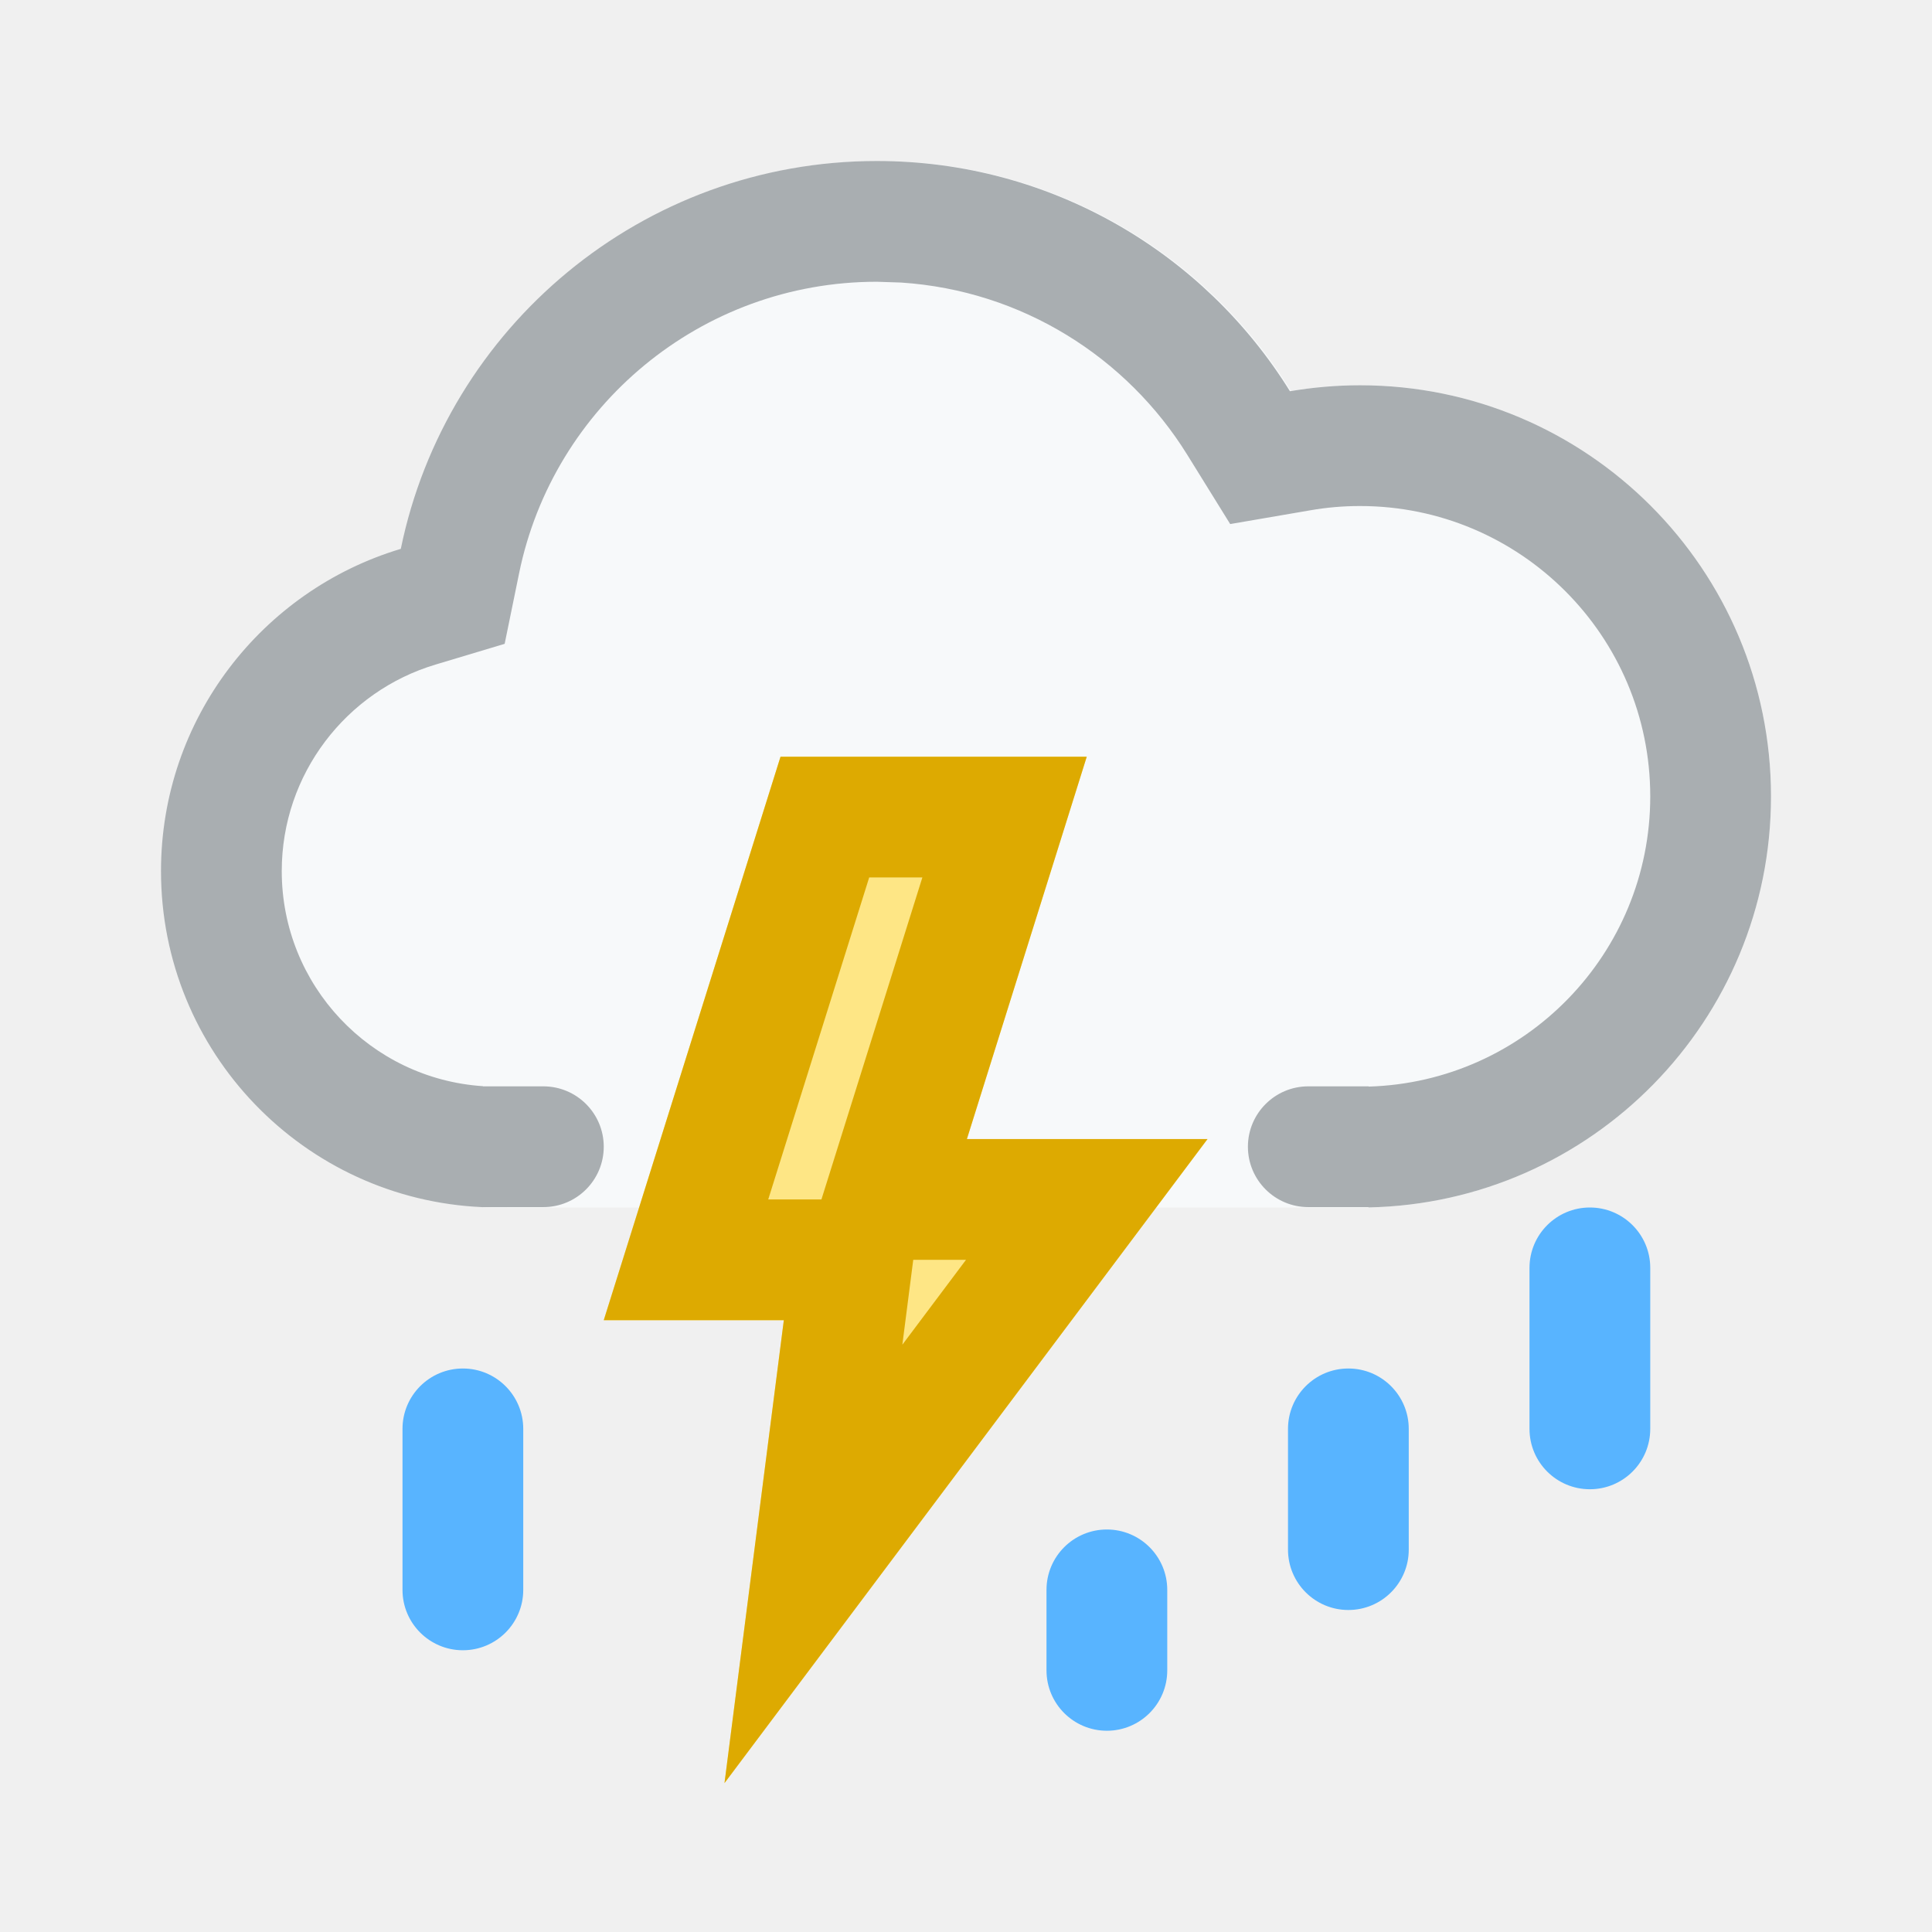
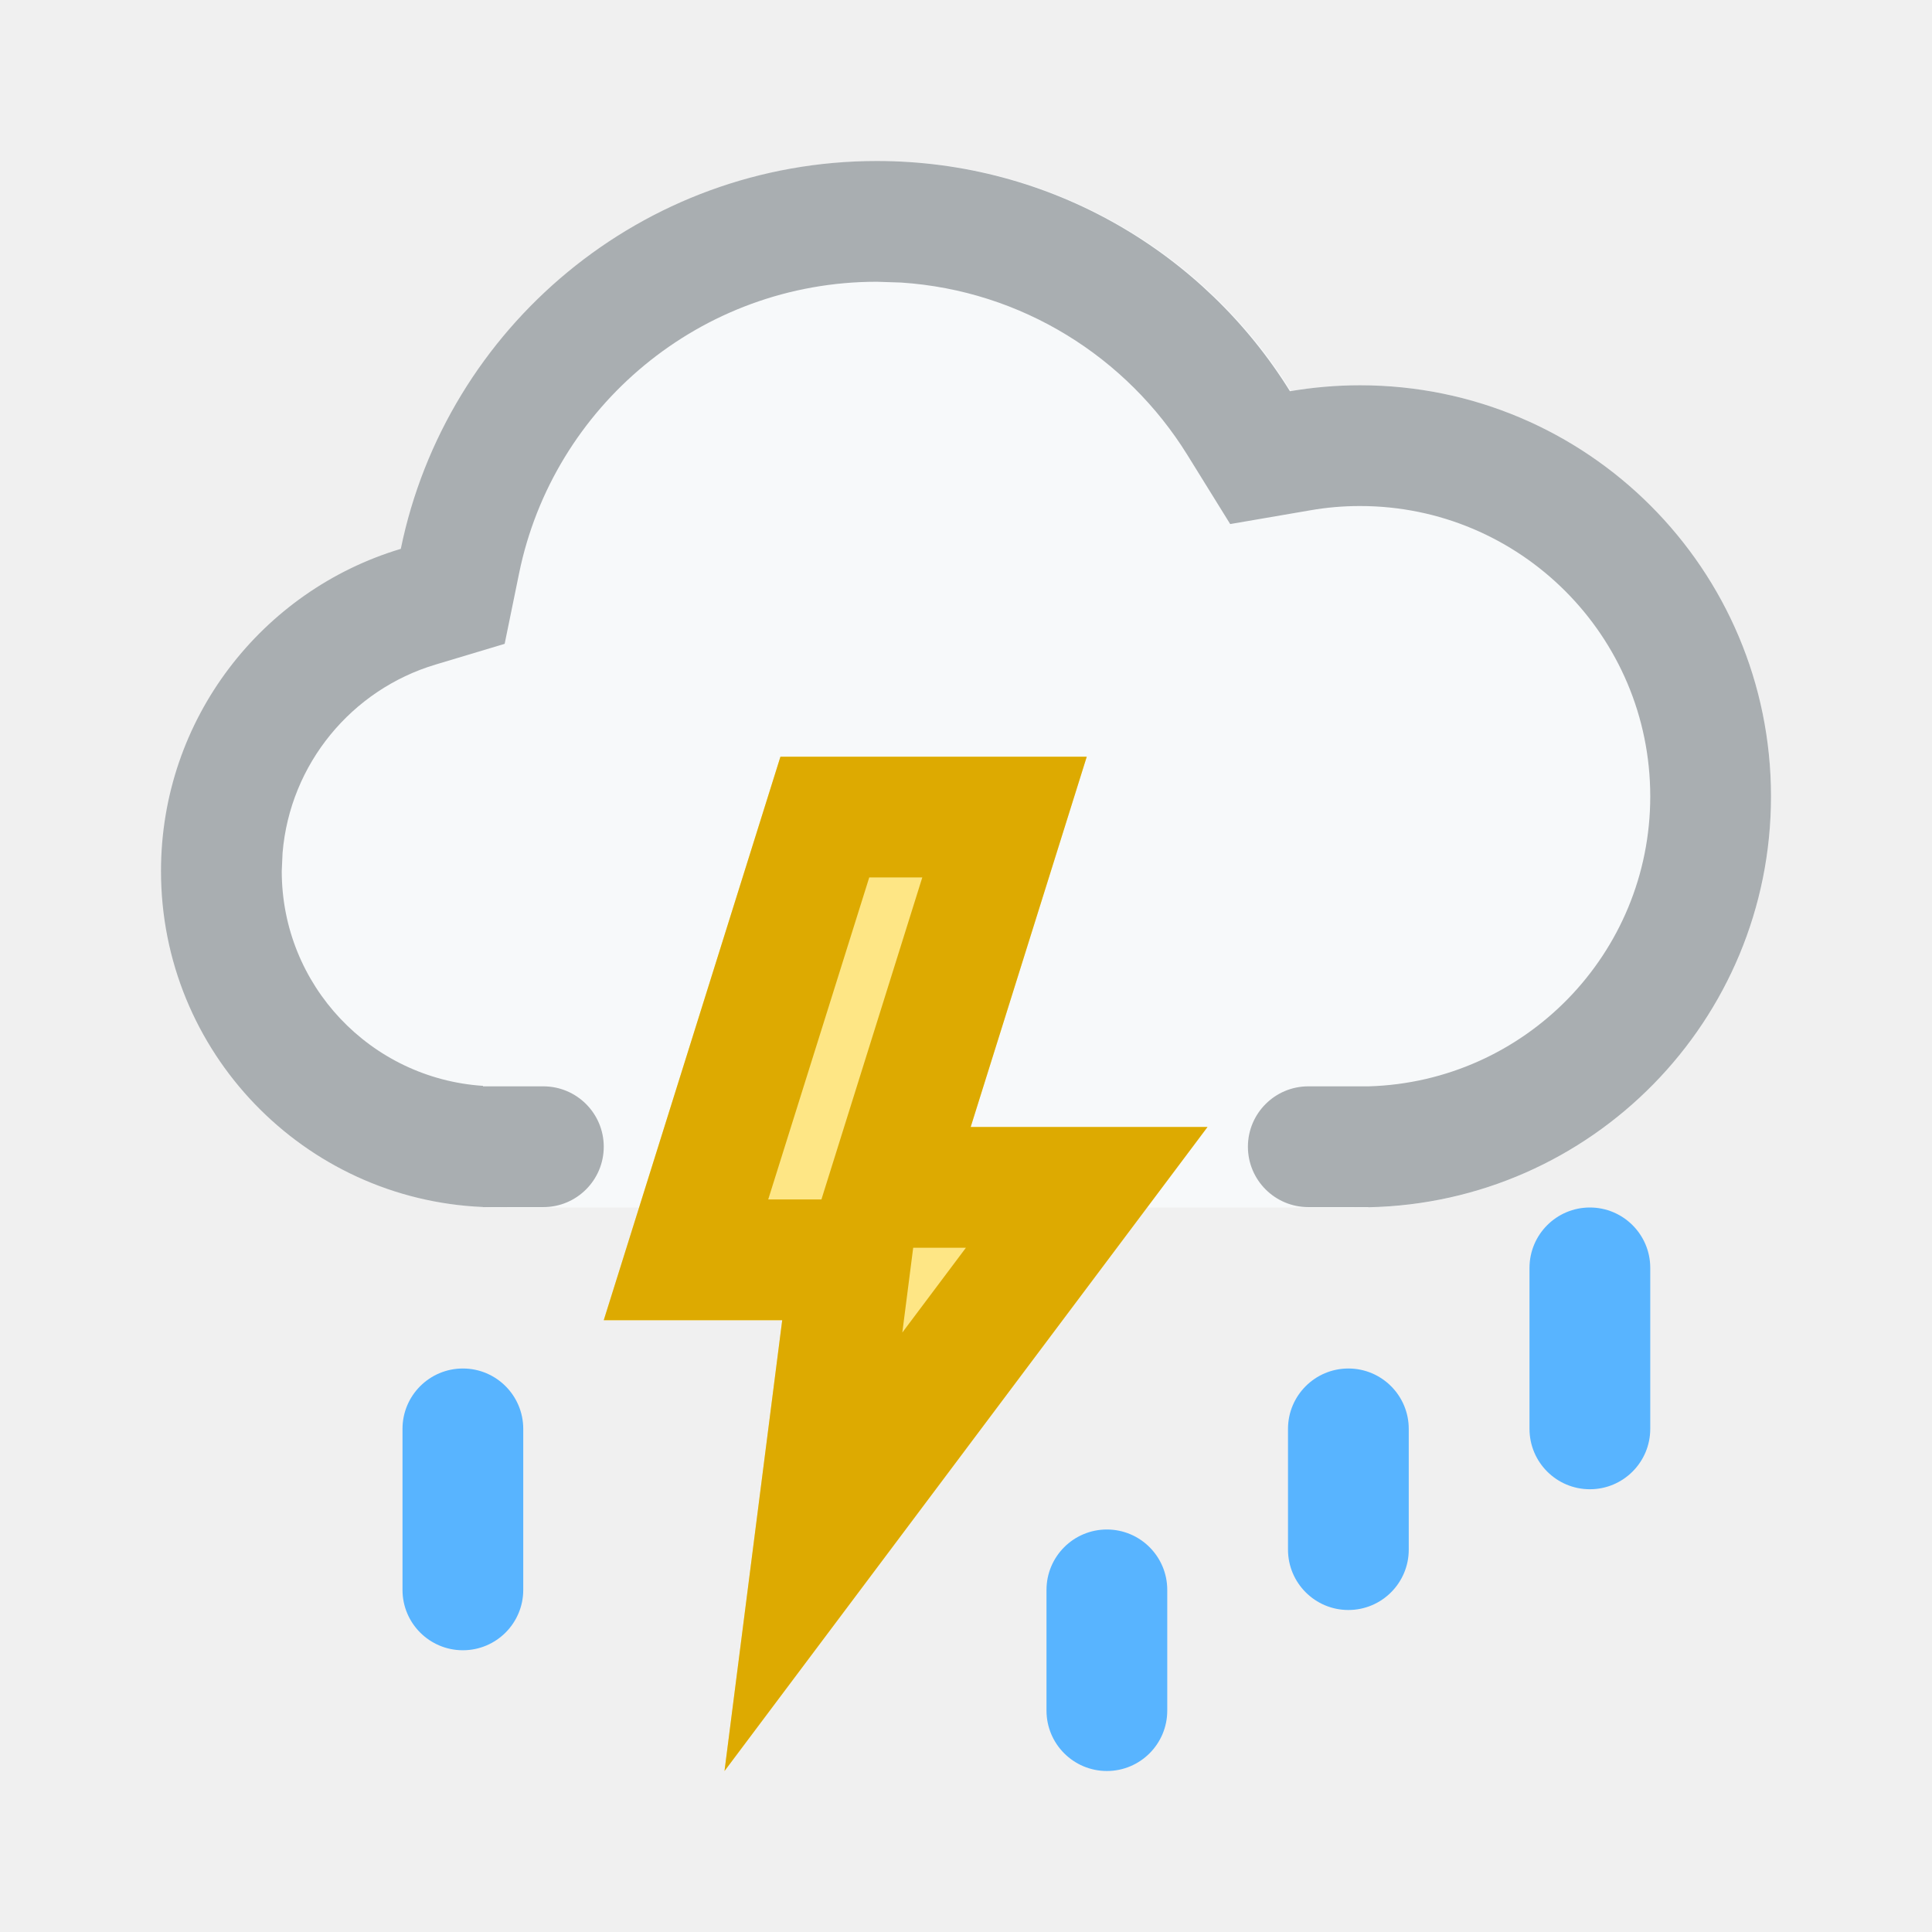
<svg xmlns="http://www.w3.org/2000/svg" width="24" height="24" viewBox="0 0 24 24" fill="none">
-   <path fill-rule="evenodd" clip-rule="evenodd" d="M6.296 14.999C6.263 15 6.23 15 6.197 15C3.889 15 2.017 13.129 2.017 10.822C2.017 8.932 3.272 7.335 4.995 6.818C5.558 4.068 7.991 2 10.907 2C13.074 2 14.974 3.142 16.038 4.857C16.317 4.81 16.603 4.786 16.895 4.786C19.714 4.786 22 7.072 22 9.893C22 12.714 19.714 15 16.895 15C16.871 15 16.846 15 16.822 15V15H6.296V14.999Z" fill="#F7F9FA" />
-   <path fill-rule="evenodd" clip-rule="evenodd" d="M16.895 6.286C18.885 6.286 20.5 7.9 20.5 9.893C20.5 11.849 18.943 13.441 17.002 13.498V13.495H16.252C15.838 13.495 15.502 13.831 15.502 14.245C15.502 14.659 15.838 14.995 16.252 14.995H17V14.999C19.771 14.943 22 12.678 22 9.893C22 7.072 19.714 4.786 16.895 4.786C16.598 4.786 16.307 4.812 16.024 4.86C14.96 3.144 13.06 2 10.893 2C7.976 2 5.543 4.068 4.979 6.818C3.256 7.334 2 8.931 2 10.821C2 13.069 3.775 14.902 6 14.996V13.493C4.603 13.401 3.5 12.24 3.5 10.821C3.5 9.613 4.303 8.587 5.409 8.256L6.269 7.998L6.449 7.119C6.872 5.053 8.703 3.5 10.893 3.5L11.195 3.51C12.695 3.609 13.997 4.437 14.749 5.65L15.282 6.51L16.278 6.339C16.478 6.304 16.684 6.286 16.895 6.286ZM6.75 13.495C7.164 13.495 7.5 13.831 7.5 14.245C7.5 14.659 7.164 14.995 6.75 14.995H6V13.495H6.75Z" fill="#A9AEB1" />
-   <mask id="path-3-inside-1_2139_1843" fill="white">
-     <path d="M12.011 14.15H15L9 22.15L9.737 16.4H7.5L9.696 9.4H13.5L12.011 14.15Z" />
-   </mask>
-   <path d="M12.011 14.15H15L9 22.15L9.737 16.4H7.5L9.696 9.4H13.5L12.011 14.15Z" fill="#FEE685" />
-   <path d="M12.011 14.15L10.58 13.701L9.969 15.65H12.011V14.15ZM15 14.15L16.2 15.05L18 12.65H15V14.15ZM9 22.15L7.512 21.959L6.791 27.596L10.2 23.05L9 22.15ZM9.737 16.4L11.224 16.59L11.441 14.9H9.737V16.4ZM7.5 16.4L6.069 15.951L5.458 17.9H7.5V16.4ZM9.696 9.4V7.9H8.594L8.264 8.951L9.696 9.4ZM13.5 9.4L14.931 9.849L15.543 7.9H13.5V9.4ZM12.011 14.15V15.65H15V14.15V12.65H12.011V14.15ZM15 14.15L13.8 13.25L7.8 21.25L9 22.15L10.2 23.05L16.2 15.05L15 14.15ZM9 22.15L10.488 22.34L11.224 16.59L9.737 16.4L8.249 16.209L7.512 21.959L9 22.15ZM9.737 16.4V14.9H7.5V16.4V17.9H9.737V16.4ZM7.5 16.4L8.932 16.849L11.127 9.849L9.696 9.4L8.264 8.951L6.069 15.951L7.5 16.4ZM9.696 9.4V10.9H13.5V9.4V7.9H9.696V9.4ZM13.5 9.4L12.069 8.951L10.58 13.701L12.011 14.15L13.442 14.598L14.931 9.849L13.5 9.4Z" fill="#DDAA01" mask="url(#path-3-inside-1_2139_1843)" />
+   <path d="M10.907 2C13.074 2 14.973 3.143 16.037 4.858C16.316 4.811 16.603 4.786 16.895 4.786C19.715 4.786 22 7.072 22 9.893C22 12.713 19.715 15 16.895 15C16.871 15 16.847 14.998 16.822 14.998V15H6.296V14.997C6.263 14.998 6.23 15 6.197 15C3.889 15 2.018 13.129 2.018 10.821C2.018 8.932 3.272 7.336 4.994 6.819C5.557 4.069 7.991 2 10.907 2Z" fill="#F7F9FA" />
+   <path d="M10.893 2C13.06 2 14.96 3.144 16.024 4.86C16.307 4.812 16.598 4.786 16.895 4.786C19.714 4.786 22 7.072 22 9.893C22 12.678 19.771 14.941 17 14.997V14.995H16.252C15.838 14.995 15.502 14.659 15.502 14.245C15.502 13.831 15.838 13.495 16.252 13.495H17.002C18.943 13.438 20.5 11.849 20.5 9.893C20.5 7.9 18.885 6.286 16.895 6.286C16.684 6.286 16.478 6.304 16.278 6.339L15.282 6.51L14.749 5.65C13.997 4.437 12.695 3.609 11.195 3.51L10.893 3.5C8.703 3.5 6.872 5.053 6.449 7.119L6.269 7.998L5.409 8.256C4.372 8.566 3.602 9.487 3.51 10.597L3.5 10.821C3.5 12.24 4.604 13.397 6 13.489V13.495H6.75C7.164 13.495 7.5 13.831 7.5 14.245C7.5 14.659 7.164 14.995 6.75 14.995H6V14.994C3.775 14.9 2 13.069 2 10.821C2 8.931 3.256 7.334 4.979 6.818C5.543 4.068 7.976 2 10.893 2Z" fill="#A9AEB1" />
+   <path d="M12.058 14H15L9 22L9.717 16.4H7.5L9.695 9.4H13.5L12.058 14Z" fill="#FEE685" />
+   <path d="M12.058 14H15L9 22L9.717 16.4H7.5L9.695 9.4H13.5L12.058 14ZM11.209 16.553L11.999 15.5H11.344L11.209 16.553ZM9.543 14.9H10.204L11.457 10.9H10.798L9.543 14.9Z" fill="#DDAA01" />
  <rect x="5" y="17" width="1.5" height="3.5" rx="0.75" fill="#58B4FF" />
-   <rect x="19" y="15" width="1.5" height="3.5" rx="0.75" fill="#58B4FF" />
-   <rect x="13" y="19" width="1.5" height="2.5" rx="0.75" fill="#58B4FF" />
-   <rect x="16" y="17" width="1.5" height="3" rx="0.75" fill="#58B4FF" />
+   <path d="M19 15.75C19 15.336 19.336 15 19.75 15C20.164 15 20.5 15.336 20.5 15.75V17.75C20.5 18.164 20.164 18.5 19.75 18.5C19.336 18.5 19 18.164 19 17.75V15.75Z" fill="#58B4FF" />
+   <path d="M16 17.75C16 17.336 16.336 17 16.75 17C17.164 17 17.5 17.336 17.5 17.75V19.25C17.5 19.664 17.164 20 16.75 20C16.336 20 16 19.664 16 19.25V17.75Z" fill="#58B4FF" />
+   <path d="M13 19.75C13 19.336 13.336 19 13.75 19C14.164 19 14.5 19.336 14.5 19.75V21.25C14.5 21.664 14.164 22 13.75 22C13.336 22 13 21.664 13 21.25V19.75Z" fill="#58B4FF" />
</svg>
